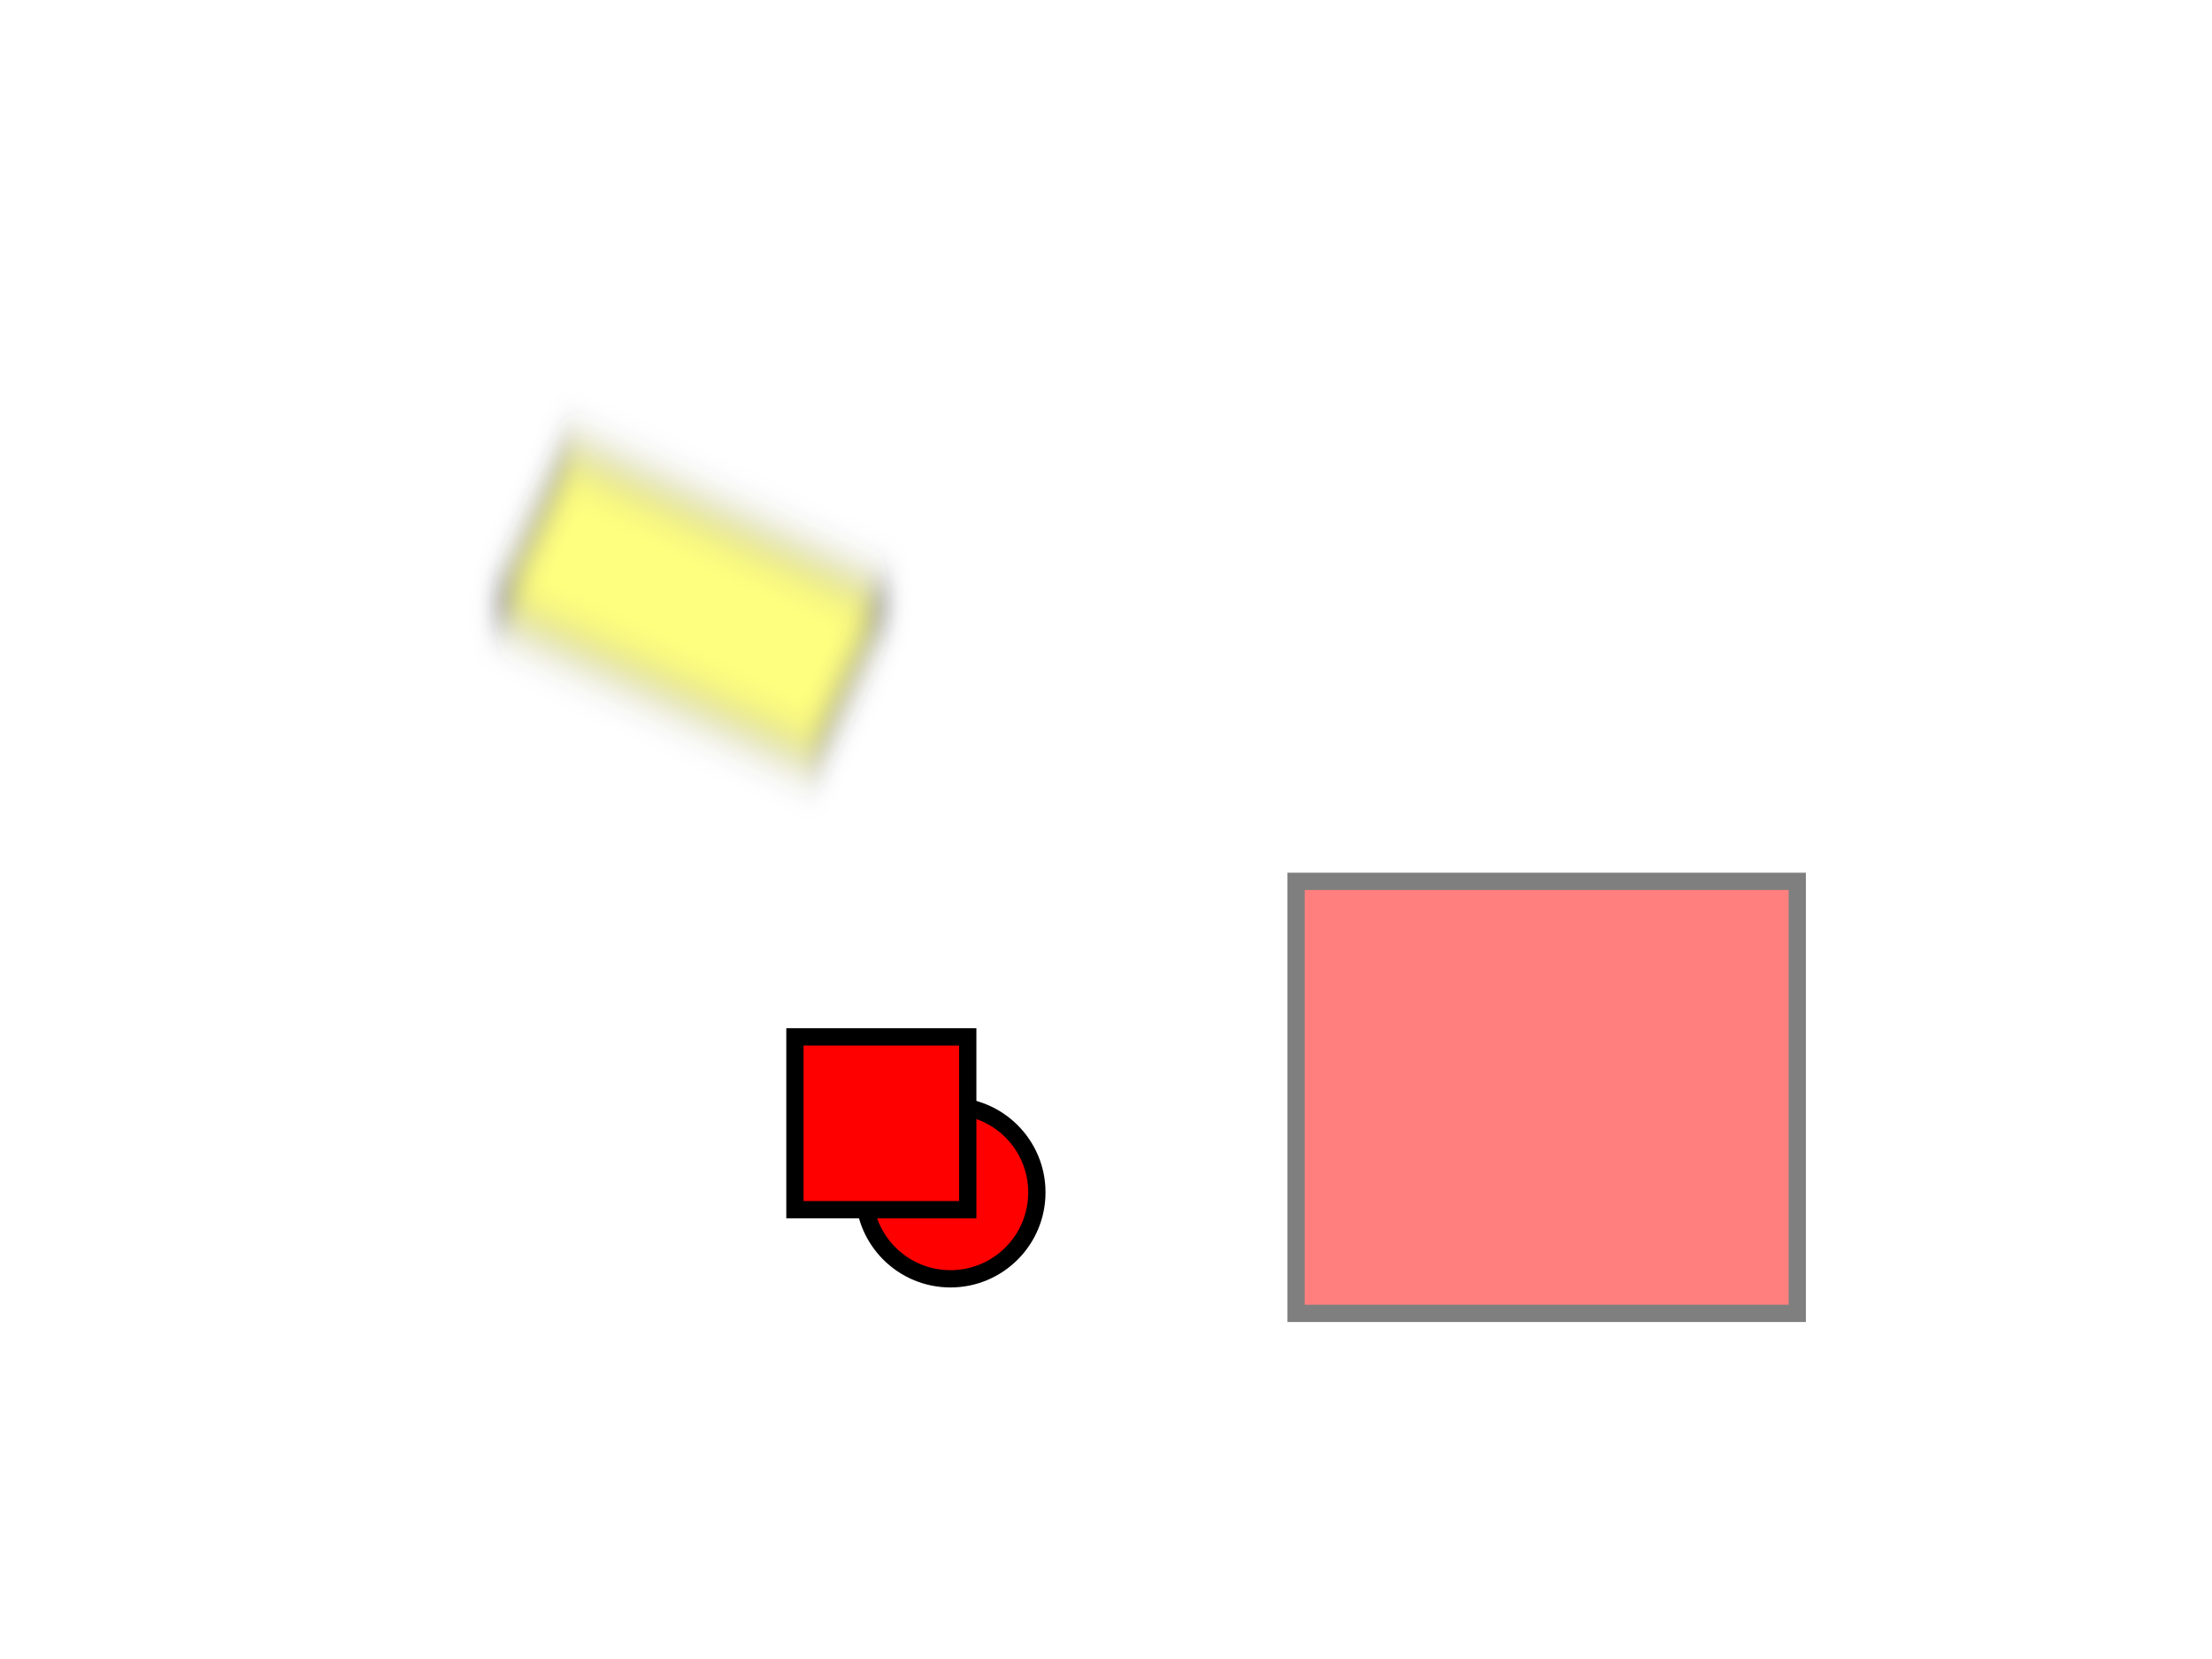
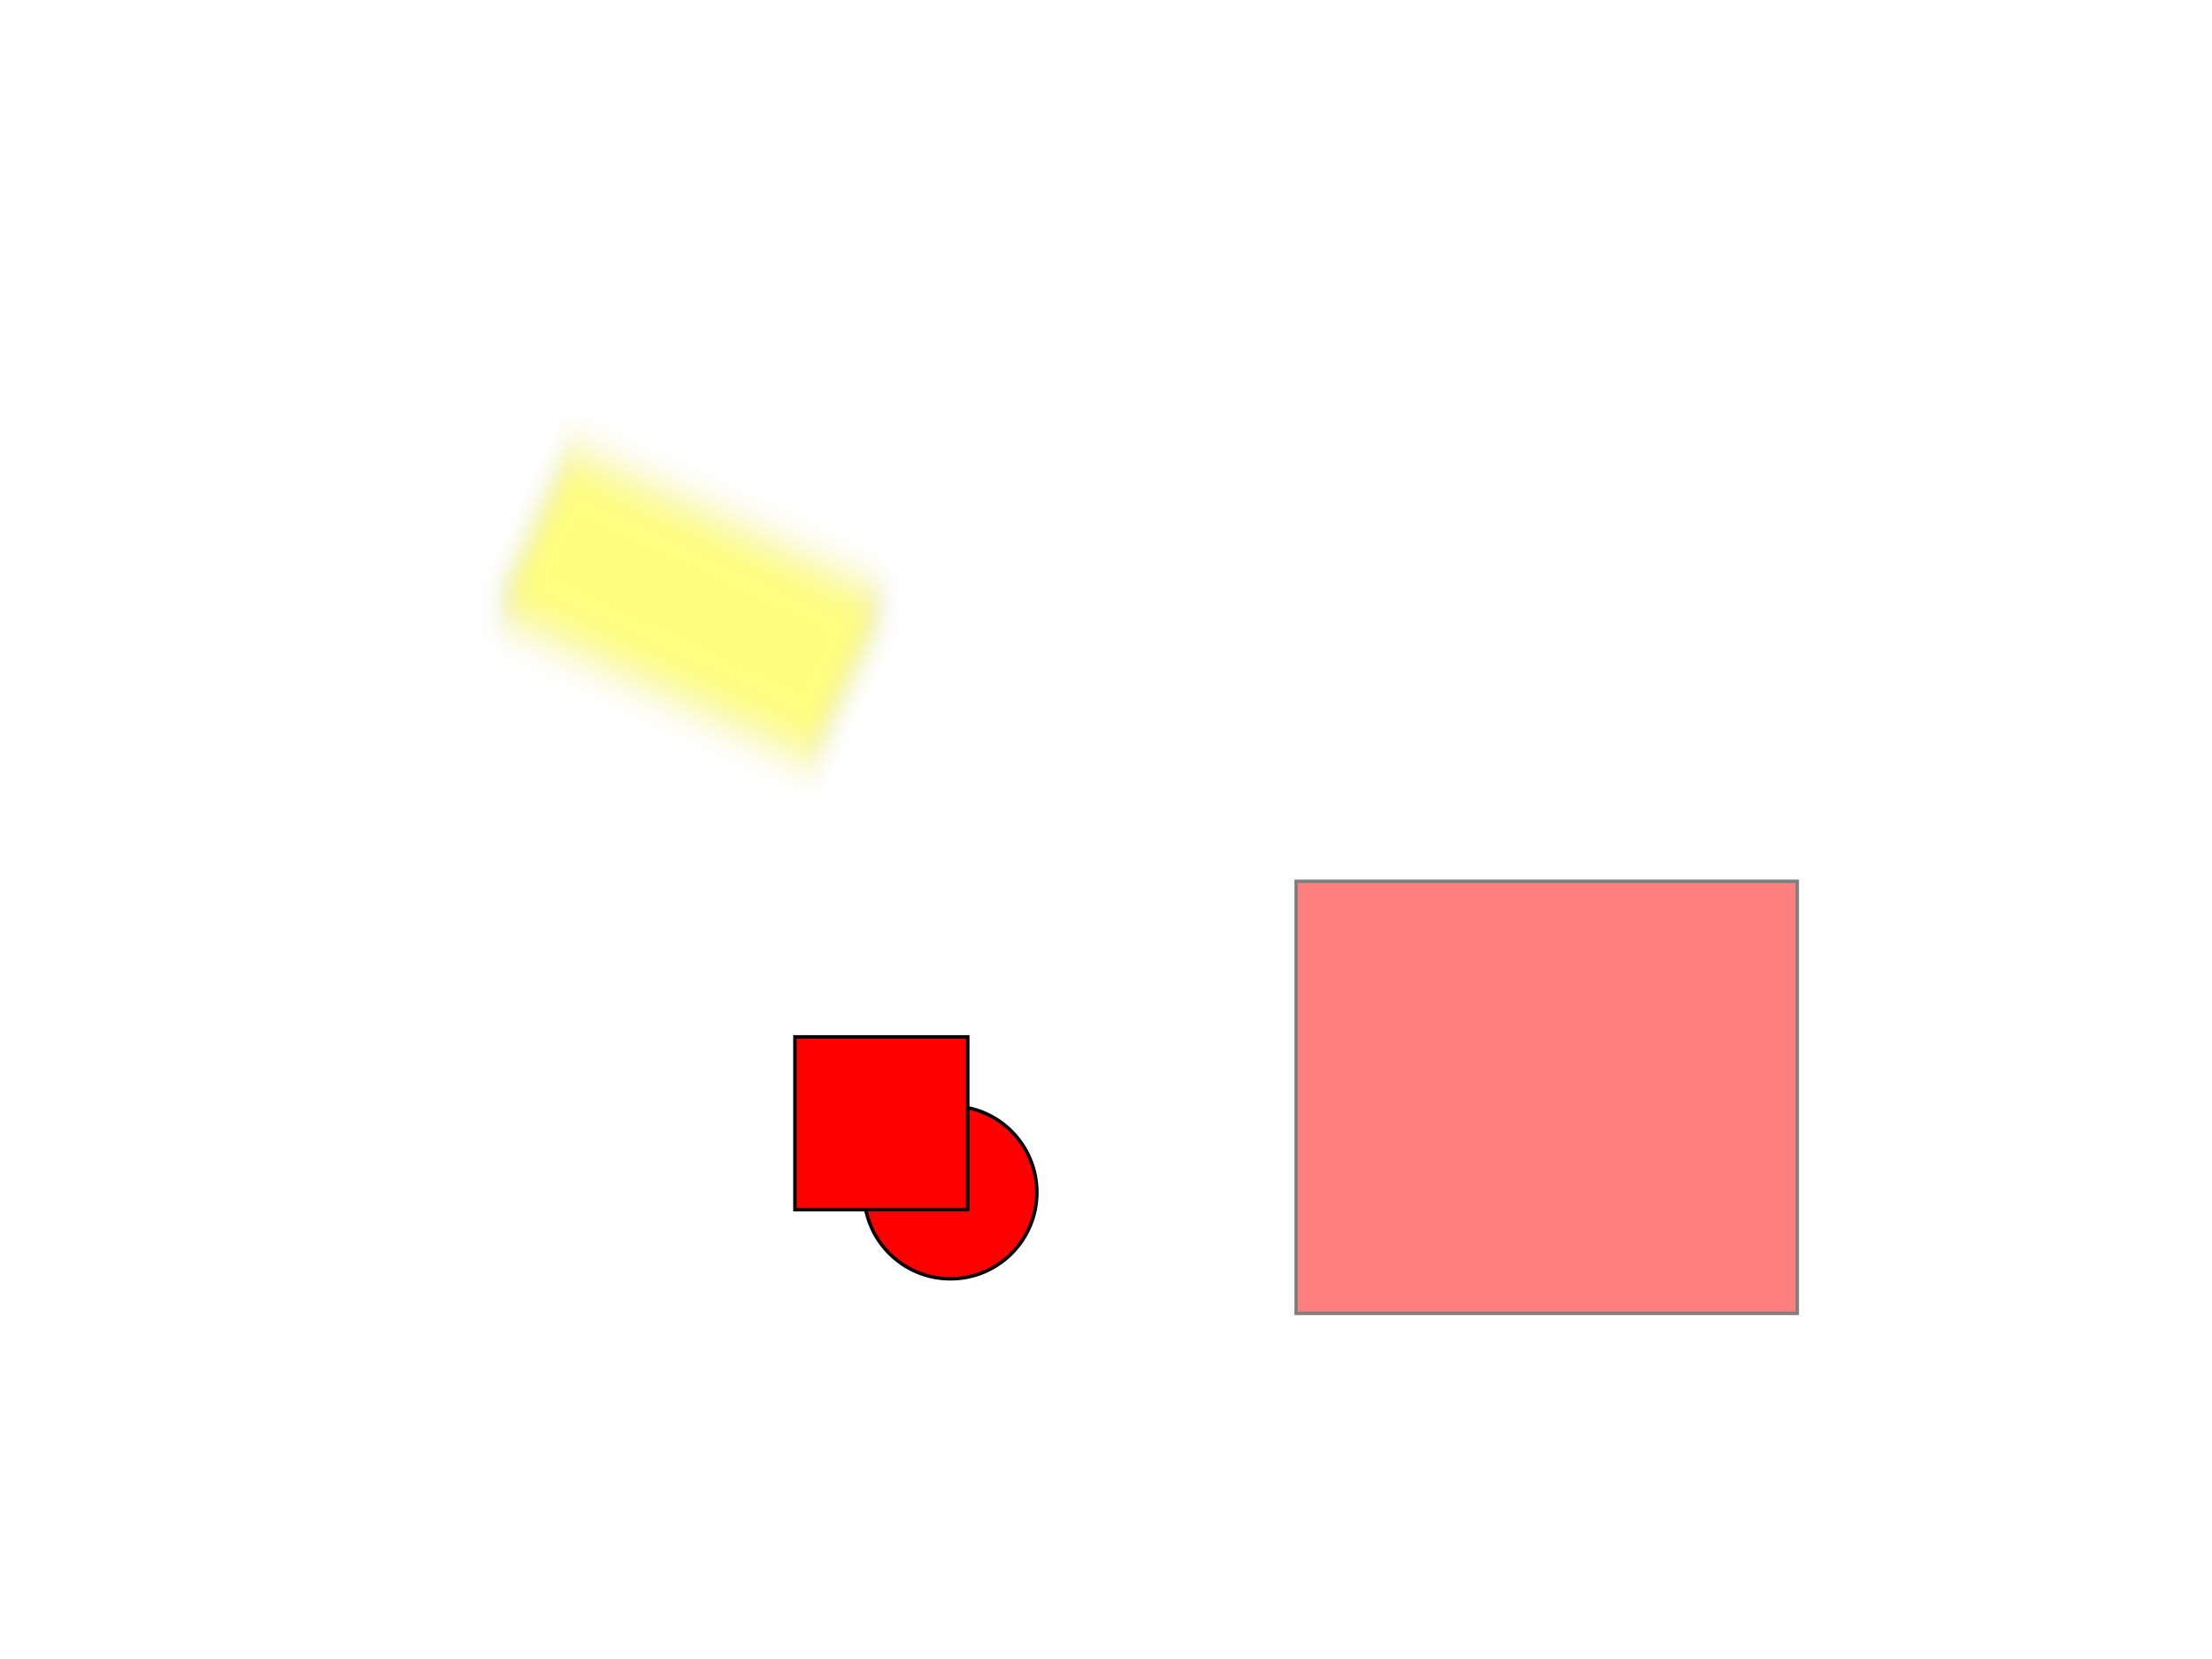
<svg xmlns="http://www.w3.org/2000/svg" width="640" height="480">
  <g class="layer">
-     <rect fill="#ffff00" filter="url(#svg_1_blur)" height="50" id="svg_1" opacity="0.5" stroke="#000000" stroke-width="5" transform="matrix(1 0 0 1 0 0) rotate(25 200 175)" width="100" x="150" y="150" />
-     <path d="m375,255l145,0l0,125l-145,0l0,-125z" fill="#FF0000" id="svg_2" opacity="0.5" stroke="#000000" stroke-width="5" />
-     <rect fill="#FF0000" height="50" id="svg_4" rx="25" ry="25" stroke="#000000" stroke-width="5" transform="matrix(1 0 0 1 0 0)" width="50" x="250" y="320" />
-     <rect fill="#FF0000" height="50" id="svg_3" stroke="#000000" stroke-width="5" transform="matrix(1 0 0 1 0 0)" width="50" x="230" y="300" />
+     <rect fill="#ffff00" filter="url(#svg_1_blur)" height="50" id="svg_1" opacity="0.5" stroke="#000000" transform="matrix(1 0 0 1 0 0) rotate(25 200 175)" width="100" x="150" y="150" />
+     <path d="m375,255l145,0l0,125l-145,0l0,-125z" fill="#FF0000" id="svg_2" opacity="0.5" stroke="#000000" />
+     <rect fill="#FF0000" height="50" id="svg_4" rx="25" ry="25" stroke="#000000" transform="matrix(1 0 0 1 0 0)" width="50" x="250" y="320" />
+     <rect fill="#FF0000" height="50" id="svg_3" stroke="#000000" transform="matrix(1 0 0 1 0 0)" width="50" x="230" y="300" />
  </g>
  <defs>
    <filter height="200%" id="svg_1_blur" width="200%" x="-50%" y="-50%">
      <feGaussianBlur in="SourceGraphic" stdDeviation="5" />
    </filter>
  </defs>
</svg>
